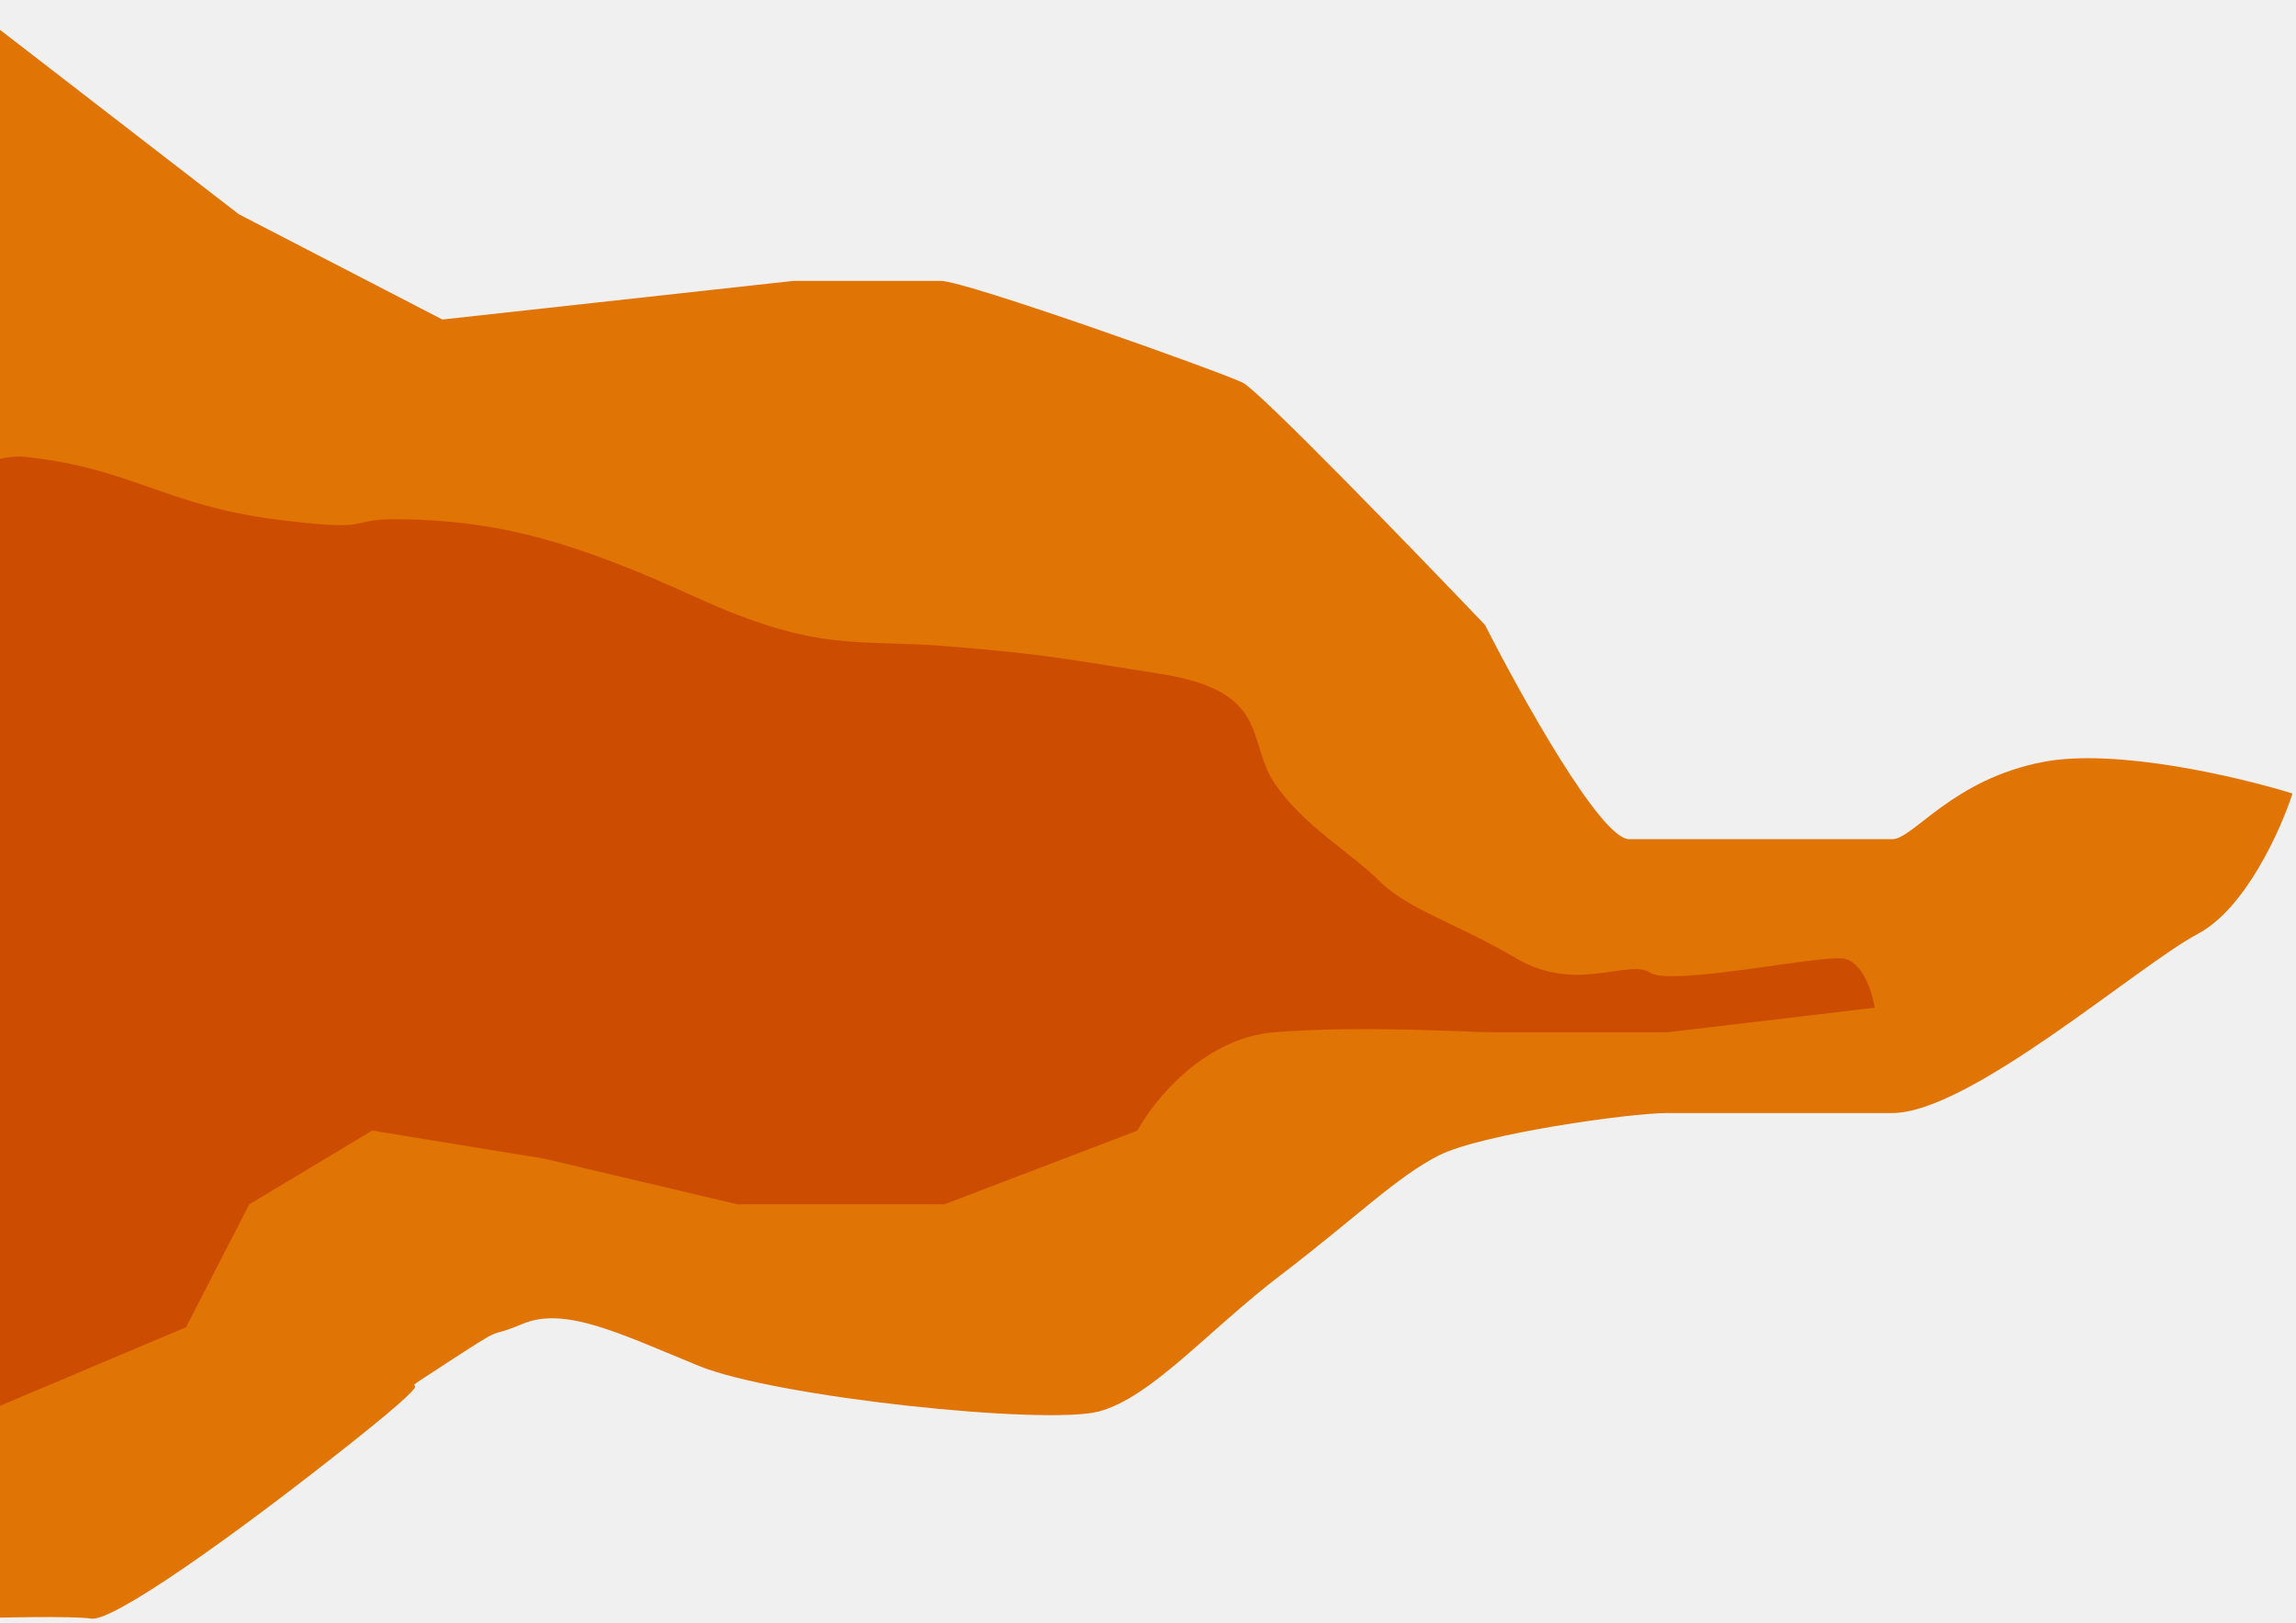
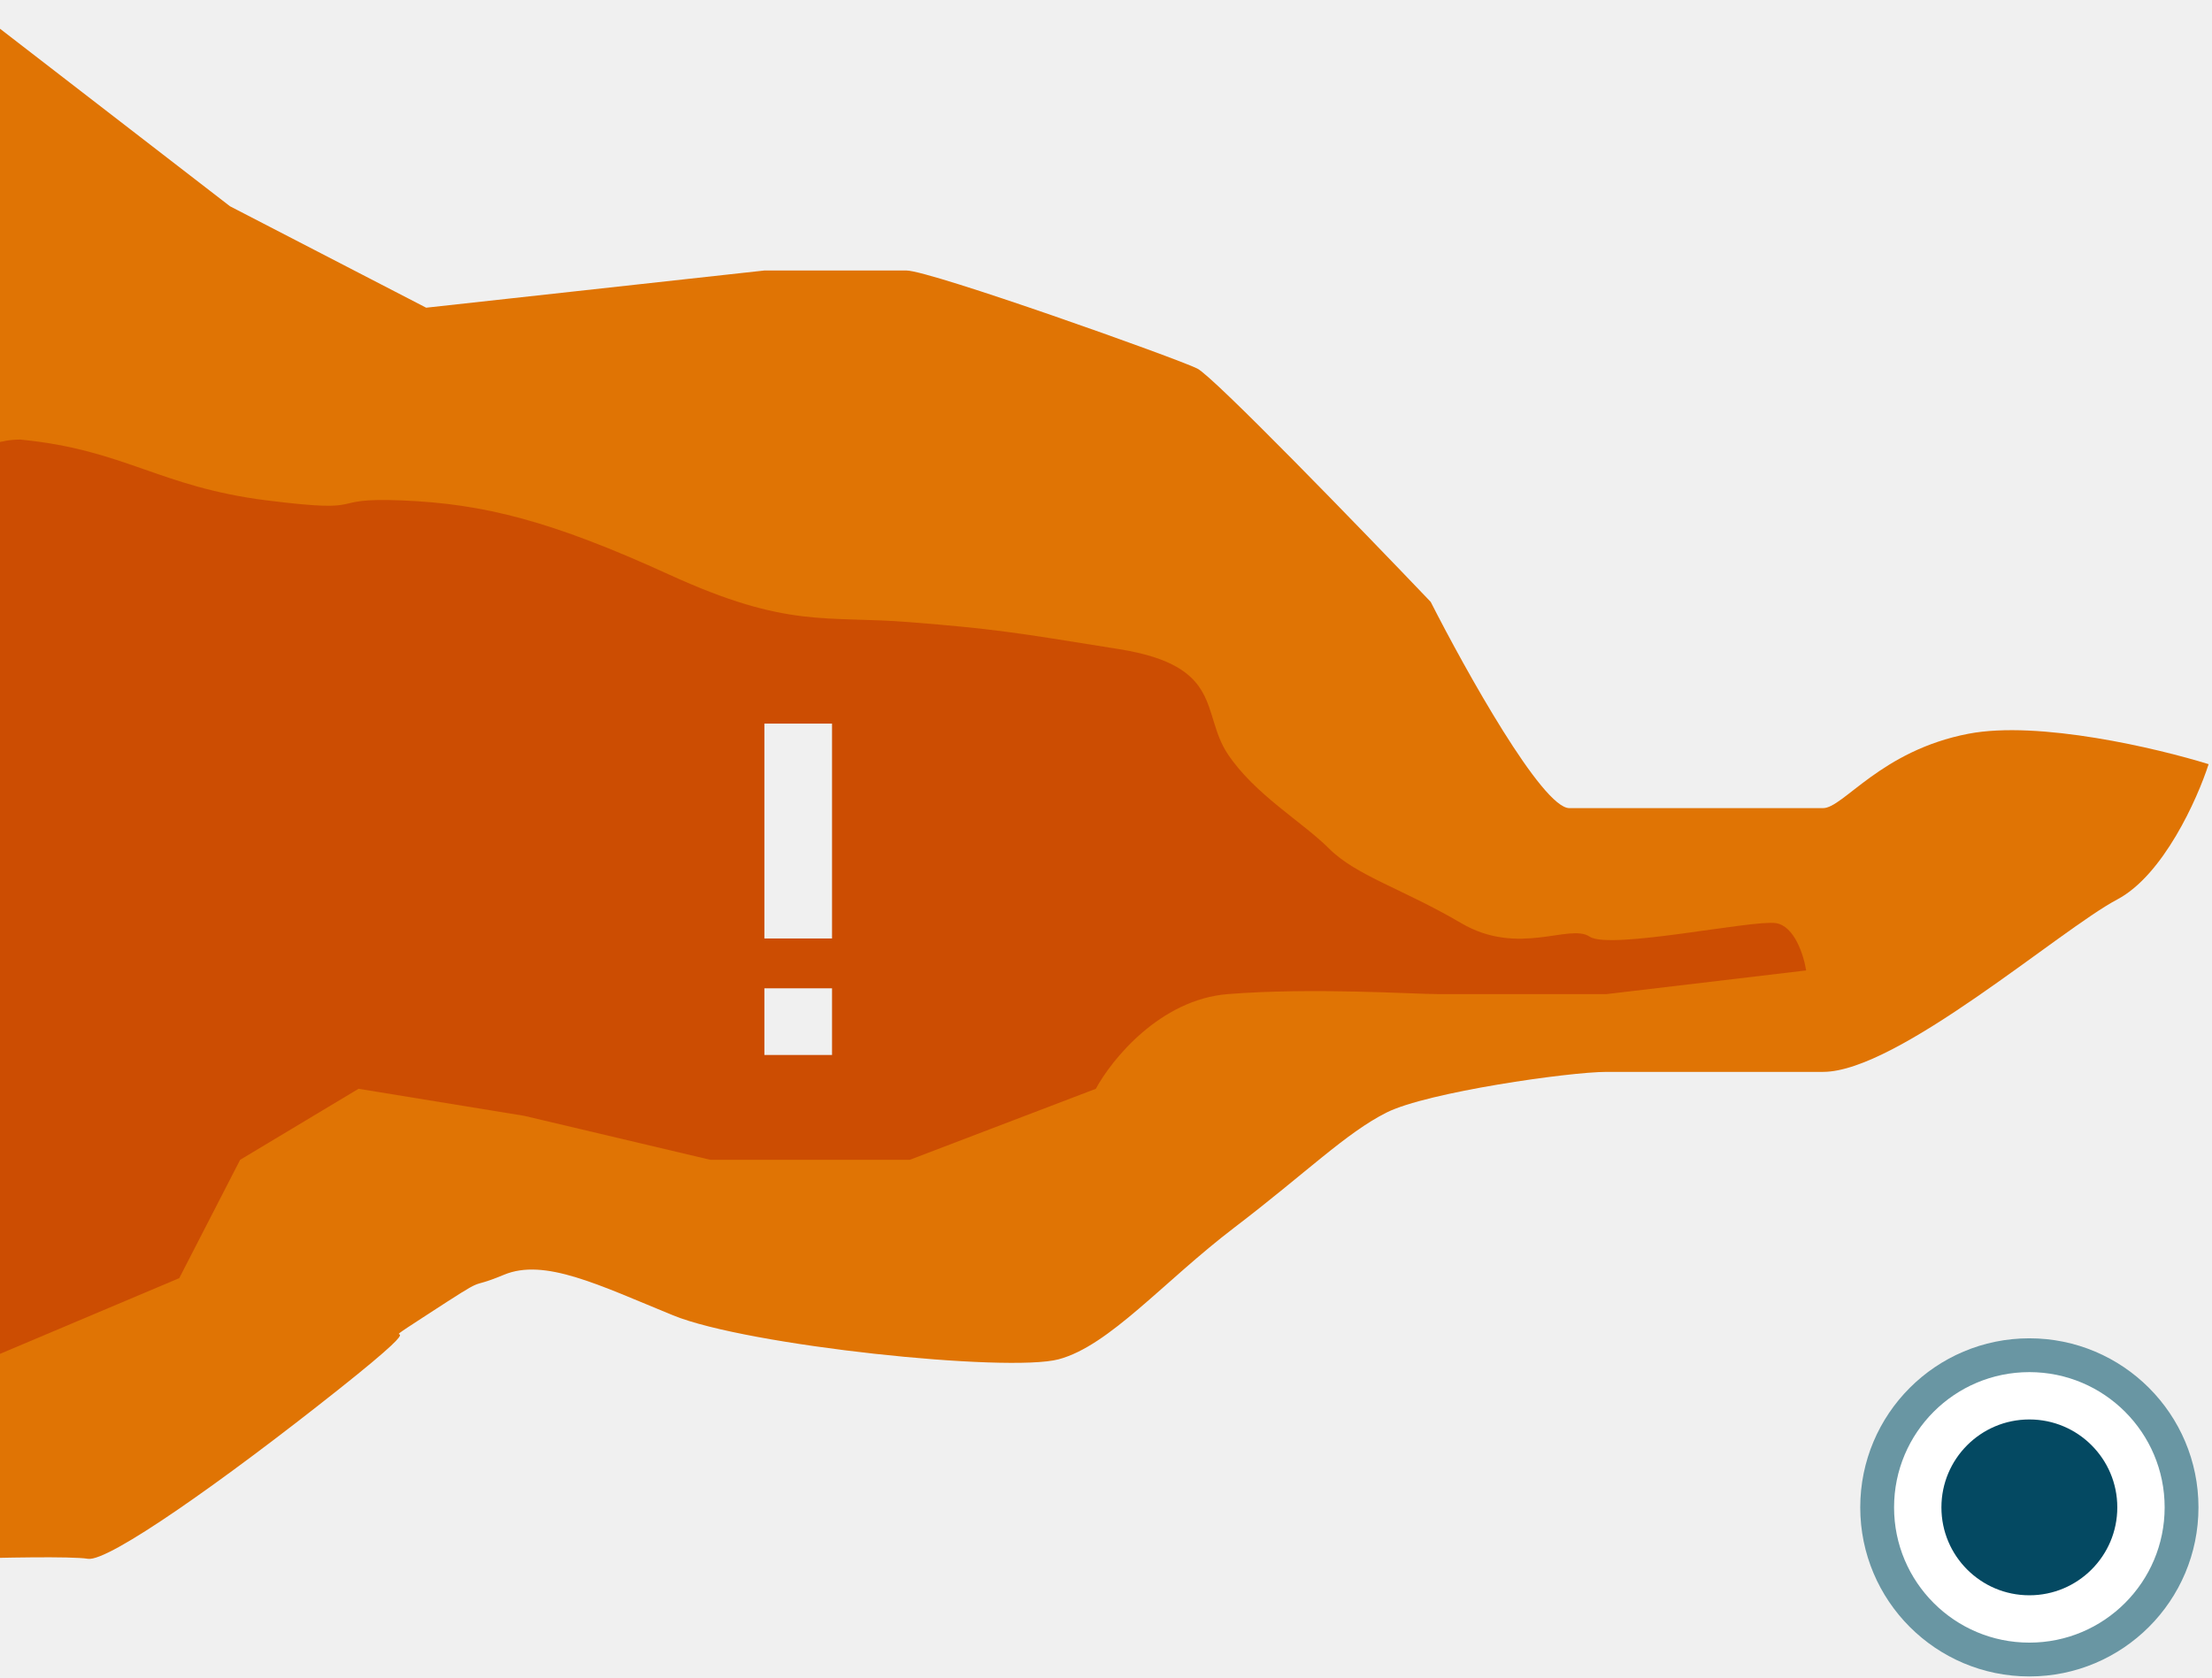
- <svg xmlns="http://www.w3.org/2000/svg" width="327" height="231" viewBox="0 0 327 231" fill="none">
+ <svg xmlns="http://www.w3.org/2000/svg" width="327" height="248" viewBox="0 0 327 248" fill="none">
  <g style="mix-blend-mode:multiply">
    <path d="M34 30.5L-5.5 0V230.5C-0.333 230.333 10.6 230.1 13 230.5C16 231 33 219 50 205.5C67 192 53 201 63 194.5C73 188 68.5 191 74.5 188.5C80.5 186 88.5 190 99.5 194.5C110.5 199 149 203 156.5 201C164 199 172 189.5 182.5 181.5C193 173.5 199 167.5 205 164.5C211 161.5 232 158.5 237.5 158.5H269.5C280.5 158.5 304.5 137.5 313 133C319.8 129.4 324.833 118.167 326.5 113C319 110.667 301.4 106.5 291 108.5C278 111 272.5 119.5 269.5 119.5H232C228 119.5 216.667 99.167 211.5 89C201 78 179.4 55.7 177 54.5C174 53 137.5 40 134 40H113L63 45.5L34 30.5Z" fill="#EE7B04" />
    <g style="mix-blend-mode:multiply" opacity="0.6">
      <path d="M26.5 189L-9 204C-13 197.333 -21.5 183 -23.5 179C-26 174 -28 138.5 -28 129.5C-28 120.5 -19 65 3 65C18.5 66.5 23.5 72 39.5 74C55.5 76 47.5 73.5 59.5 74C71.5 74.5 81.5 77 99 85C116.5 93 122 91 134.5 92C146.805 92.984 149.904 93.484 164.785 95.885L165.5 96C181 98.5 177.5 105.5 181.5 111.5C185.5 117.5 192.5 121.5 196.5 125.5C200.5 129.5 207.5 131.5 216 136.5C224.5 141.5 232 136.5 235 138.5C238 140.5 259 136 262.5 136.5C265.3 136.9 266.667 141.333 267 143.5L237.5 147H212.5C209 147 194 146 181.5 147C171.5 147.8 164.333 156.667 162 161L134.5 171.5H105L77.5 165L53 161L35.5 171.5L26.5 189Z" fill="#DB7100" />
    </g>
+     <path d="M123 156H113V146.143H123V156ZM123 138.773H113V107H123V138.773Z" fill="white" />
  </g>
+   <circle cx="300" cy="222.897" r="18.5" fill="#044962" stroke="white" stroke-width="11" />
+   <circle cx="300" cy="222.897" r="22.5" stroke="#6996A3" stroke-width="5" />
</svg>
